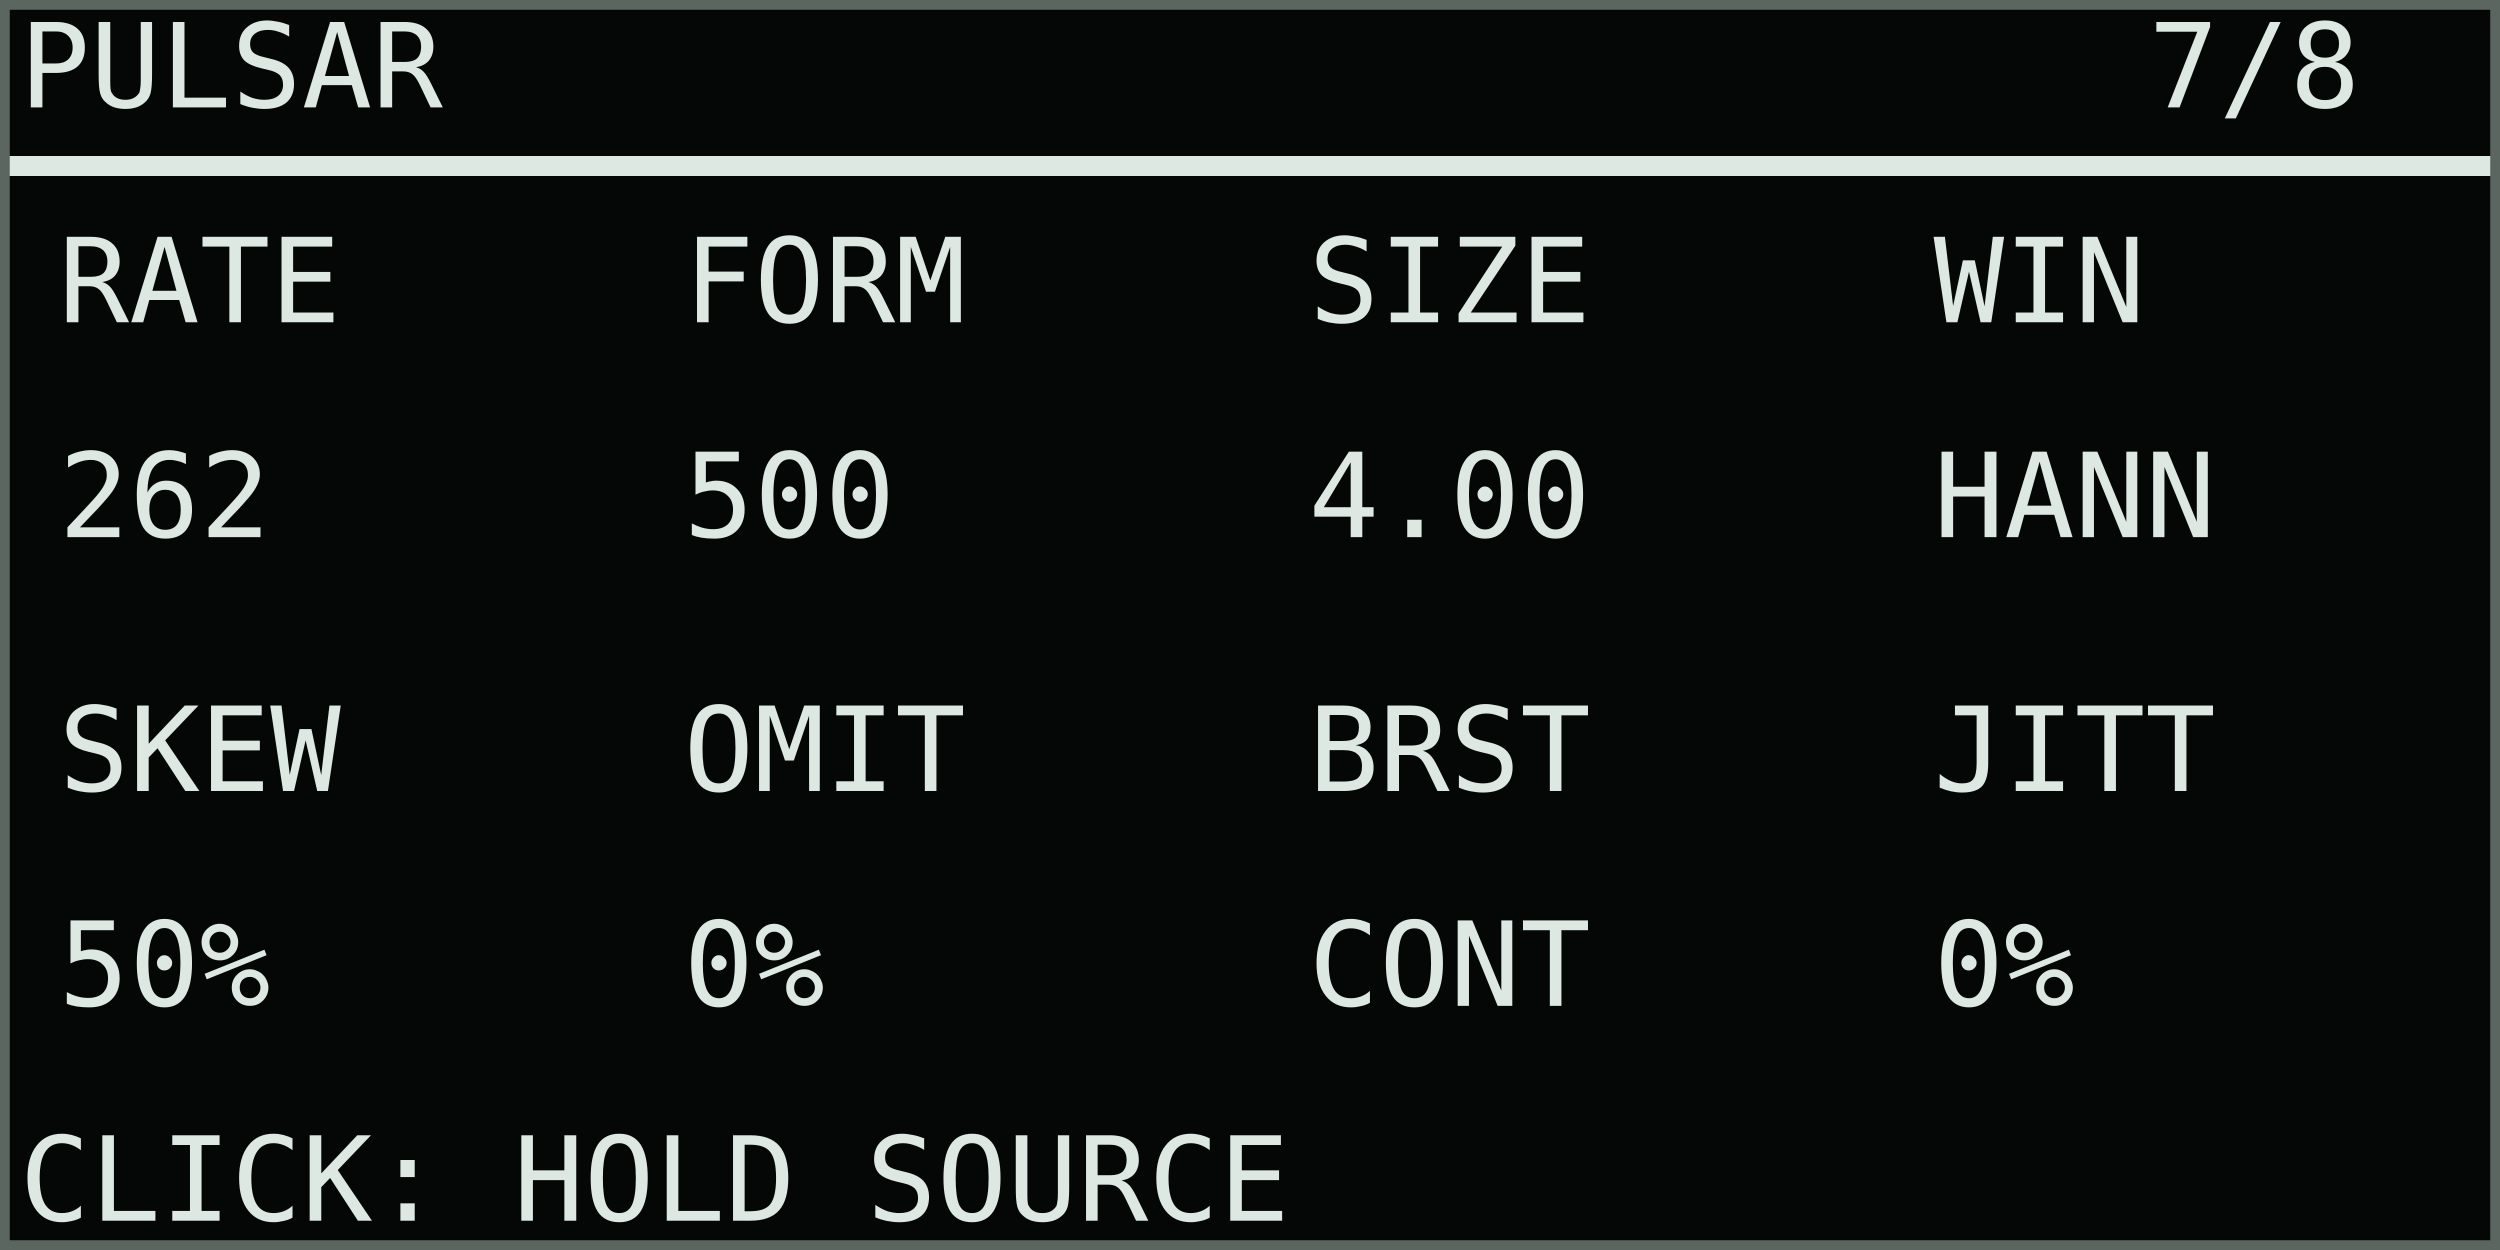
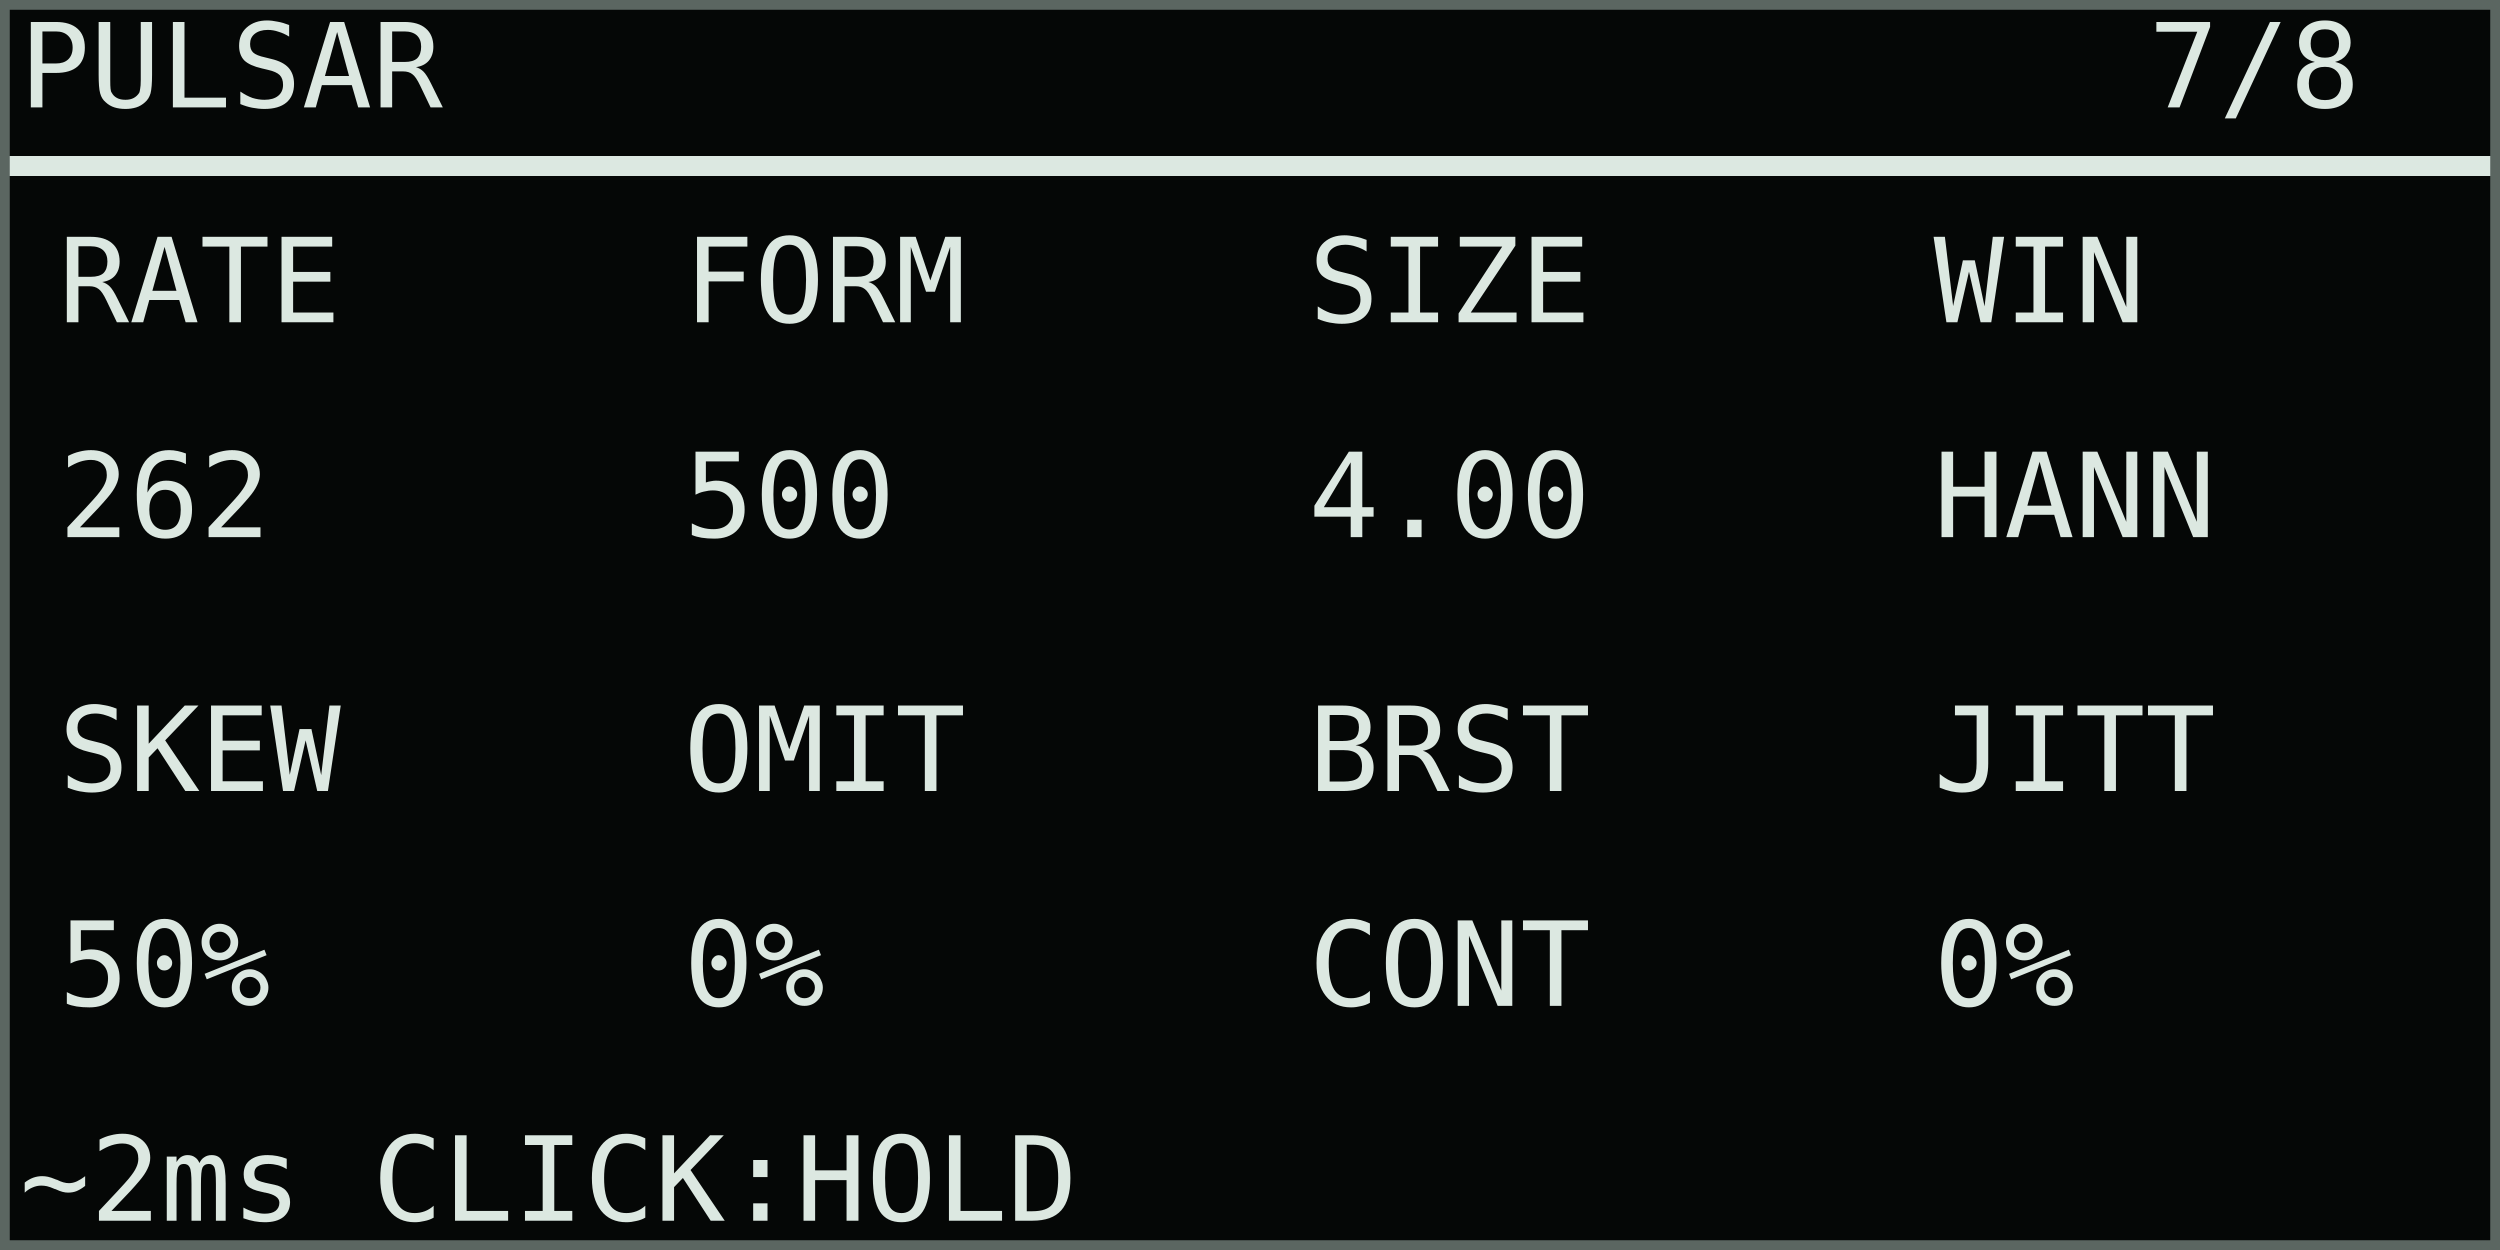
<svg xmlns="http://www.w3.org/2000/svg" width="768" height="384" viewBox="0 0 128 64" role="img" aria-labelledby="title desc">
  <rect width="128" height="64" fill="#050706" />
  <g shape-rendering="crispEdges" font-family="DejaVu Sans Mono, IBM Plex Mono, monospace" font-size="6" font-style="normal" font-weight="400" text-rendering="geometricPrecision">
    <text x="1" y="5.5" fill="#dce8e1">PULSAR</text>
    <text x="110" y="5.5" fill="#dce8e1">7/8</text>
    <rect x="0" y="8" width="128" height="1" fill="#dce8e1" />
    <text x="3" y="16.5" fill="#dce8e1">RATE</text>
    <text x="3" y="27.5" fill="#dce8e1">262</text>
    <text x="35" y="16.5" fill="#dce8e1">FORM</text>
    <text x="35" y="27.5" fill="#dce8e1">500</text>
    <text x="67" y="16.5" fill="#dce8e1">SIZE</text>
    <text x="67" y="27.5" fill="#dce8e1">4.00</text>
    <text x="99" y="16.5" fill="#dce8e1">WIN</text>
    <text x="99" y="27.5" fill="#dce8e1">HANN</text>
    <text x="3" y="40.5" fill="#dce8e1">SKEW</text>
    <text x="3" y="51.5" fill="#dce8e1">50%</text>
    <text x="35" y="40.5" fill="#dce8e1">OMIT</text>
    <text x="35" y="51.5" fill="#dce8e1">0%</text>
    <text x="67" y="40.5" fill="#dce8e1">BRST</text>
    <text x="67" y="51.5" fill="#dce8e1">CONT</text>
    <text x="99" y="40.5" fill="#dce8e1">JITT</text>
    <text x="99" y="51.5" fill="#dce8e1">0%</text>
-     <text x="1" y="62.5" fill="#dce8e1">CLICK: HOLD SOURCE</text>
+     <text x="1" y="62.5" fill="#dce8e1">~2ms CLICK:HOLD</text>
  </g>
  <rect x="0.25" y="0.25" width="127.5" height="63.5" fill="none" stroke="#5b6661" stroke-width="0.5" />
</svg>
